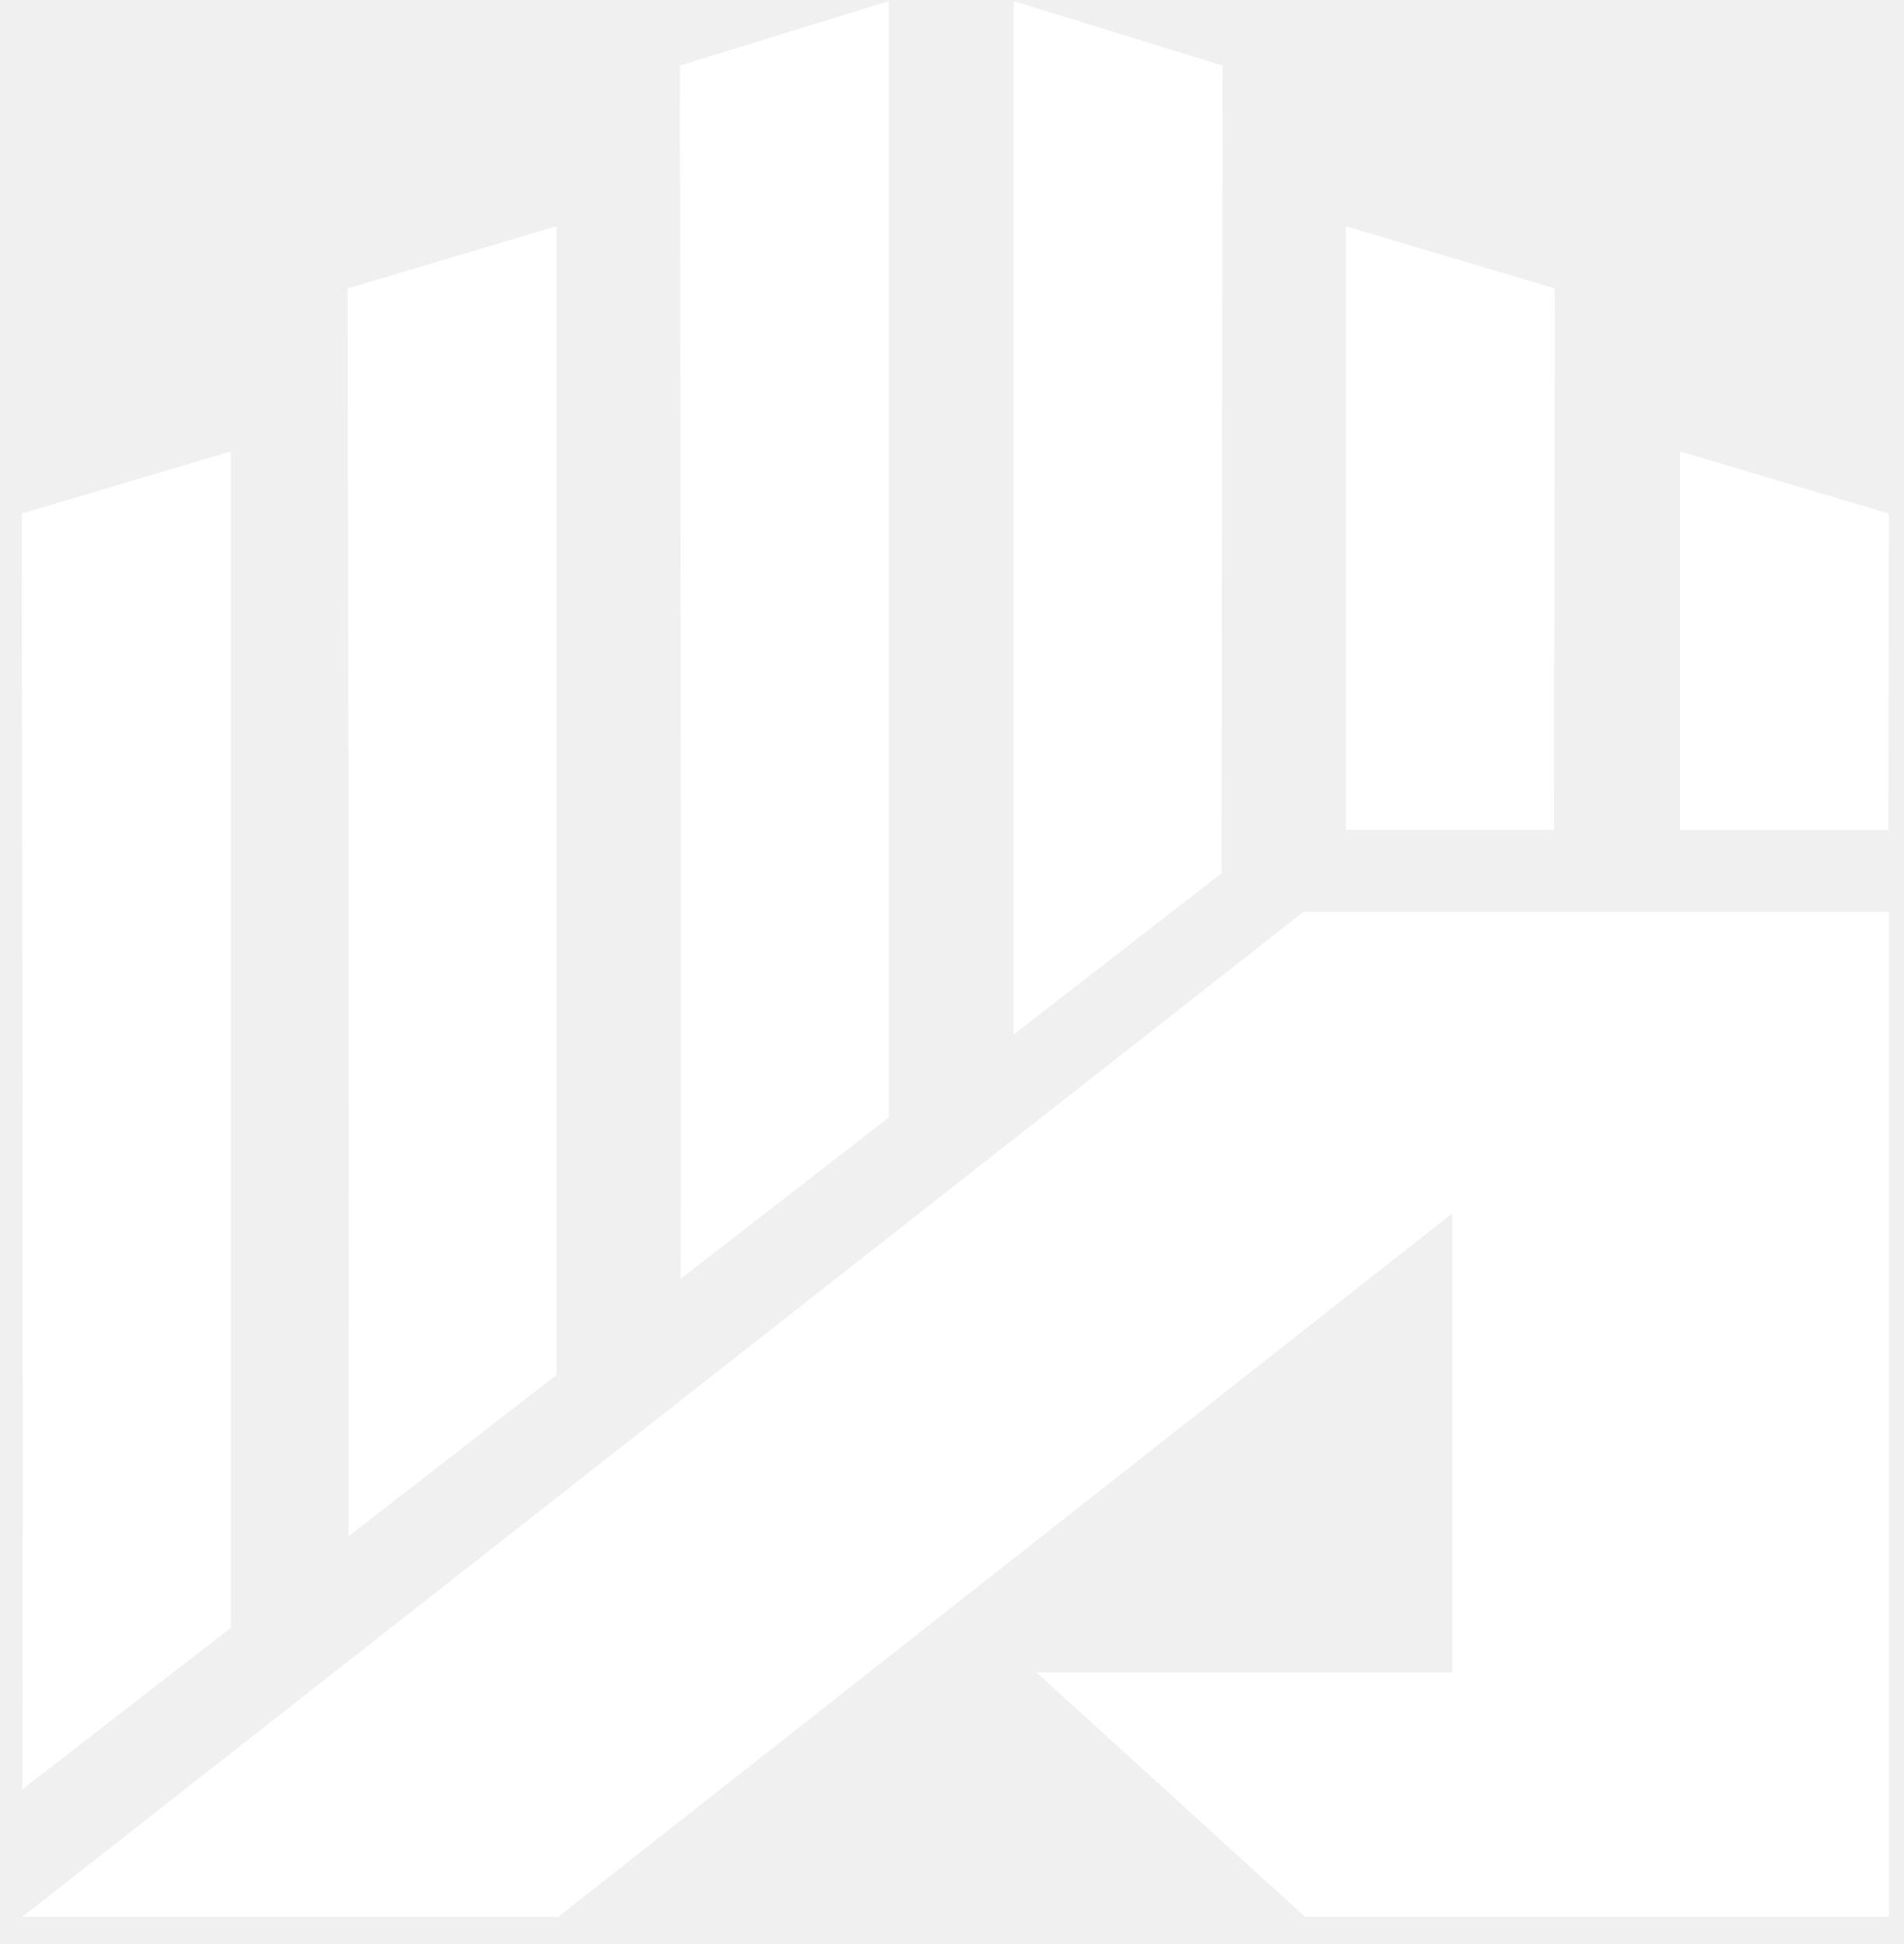
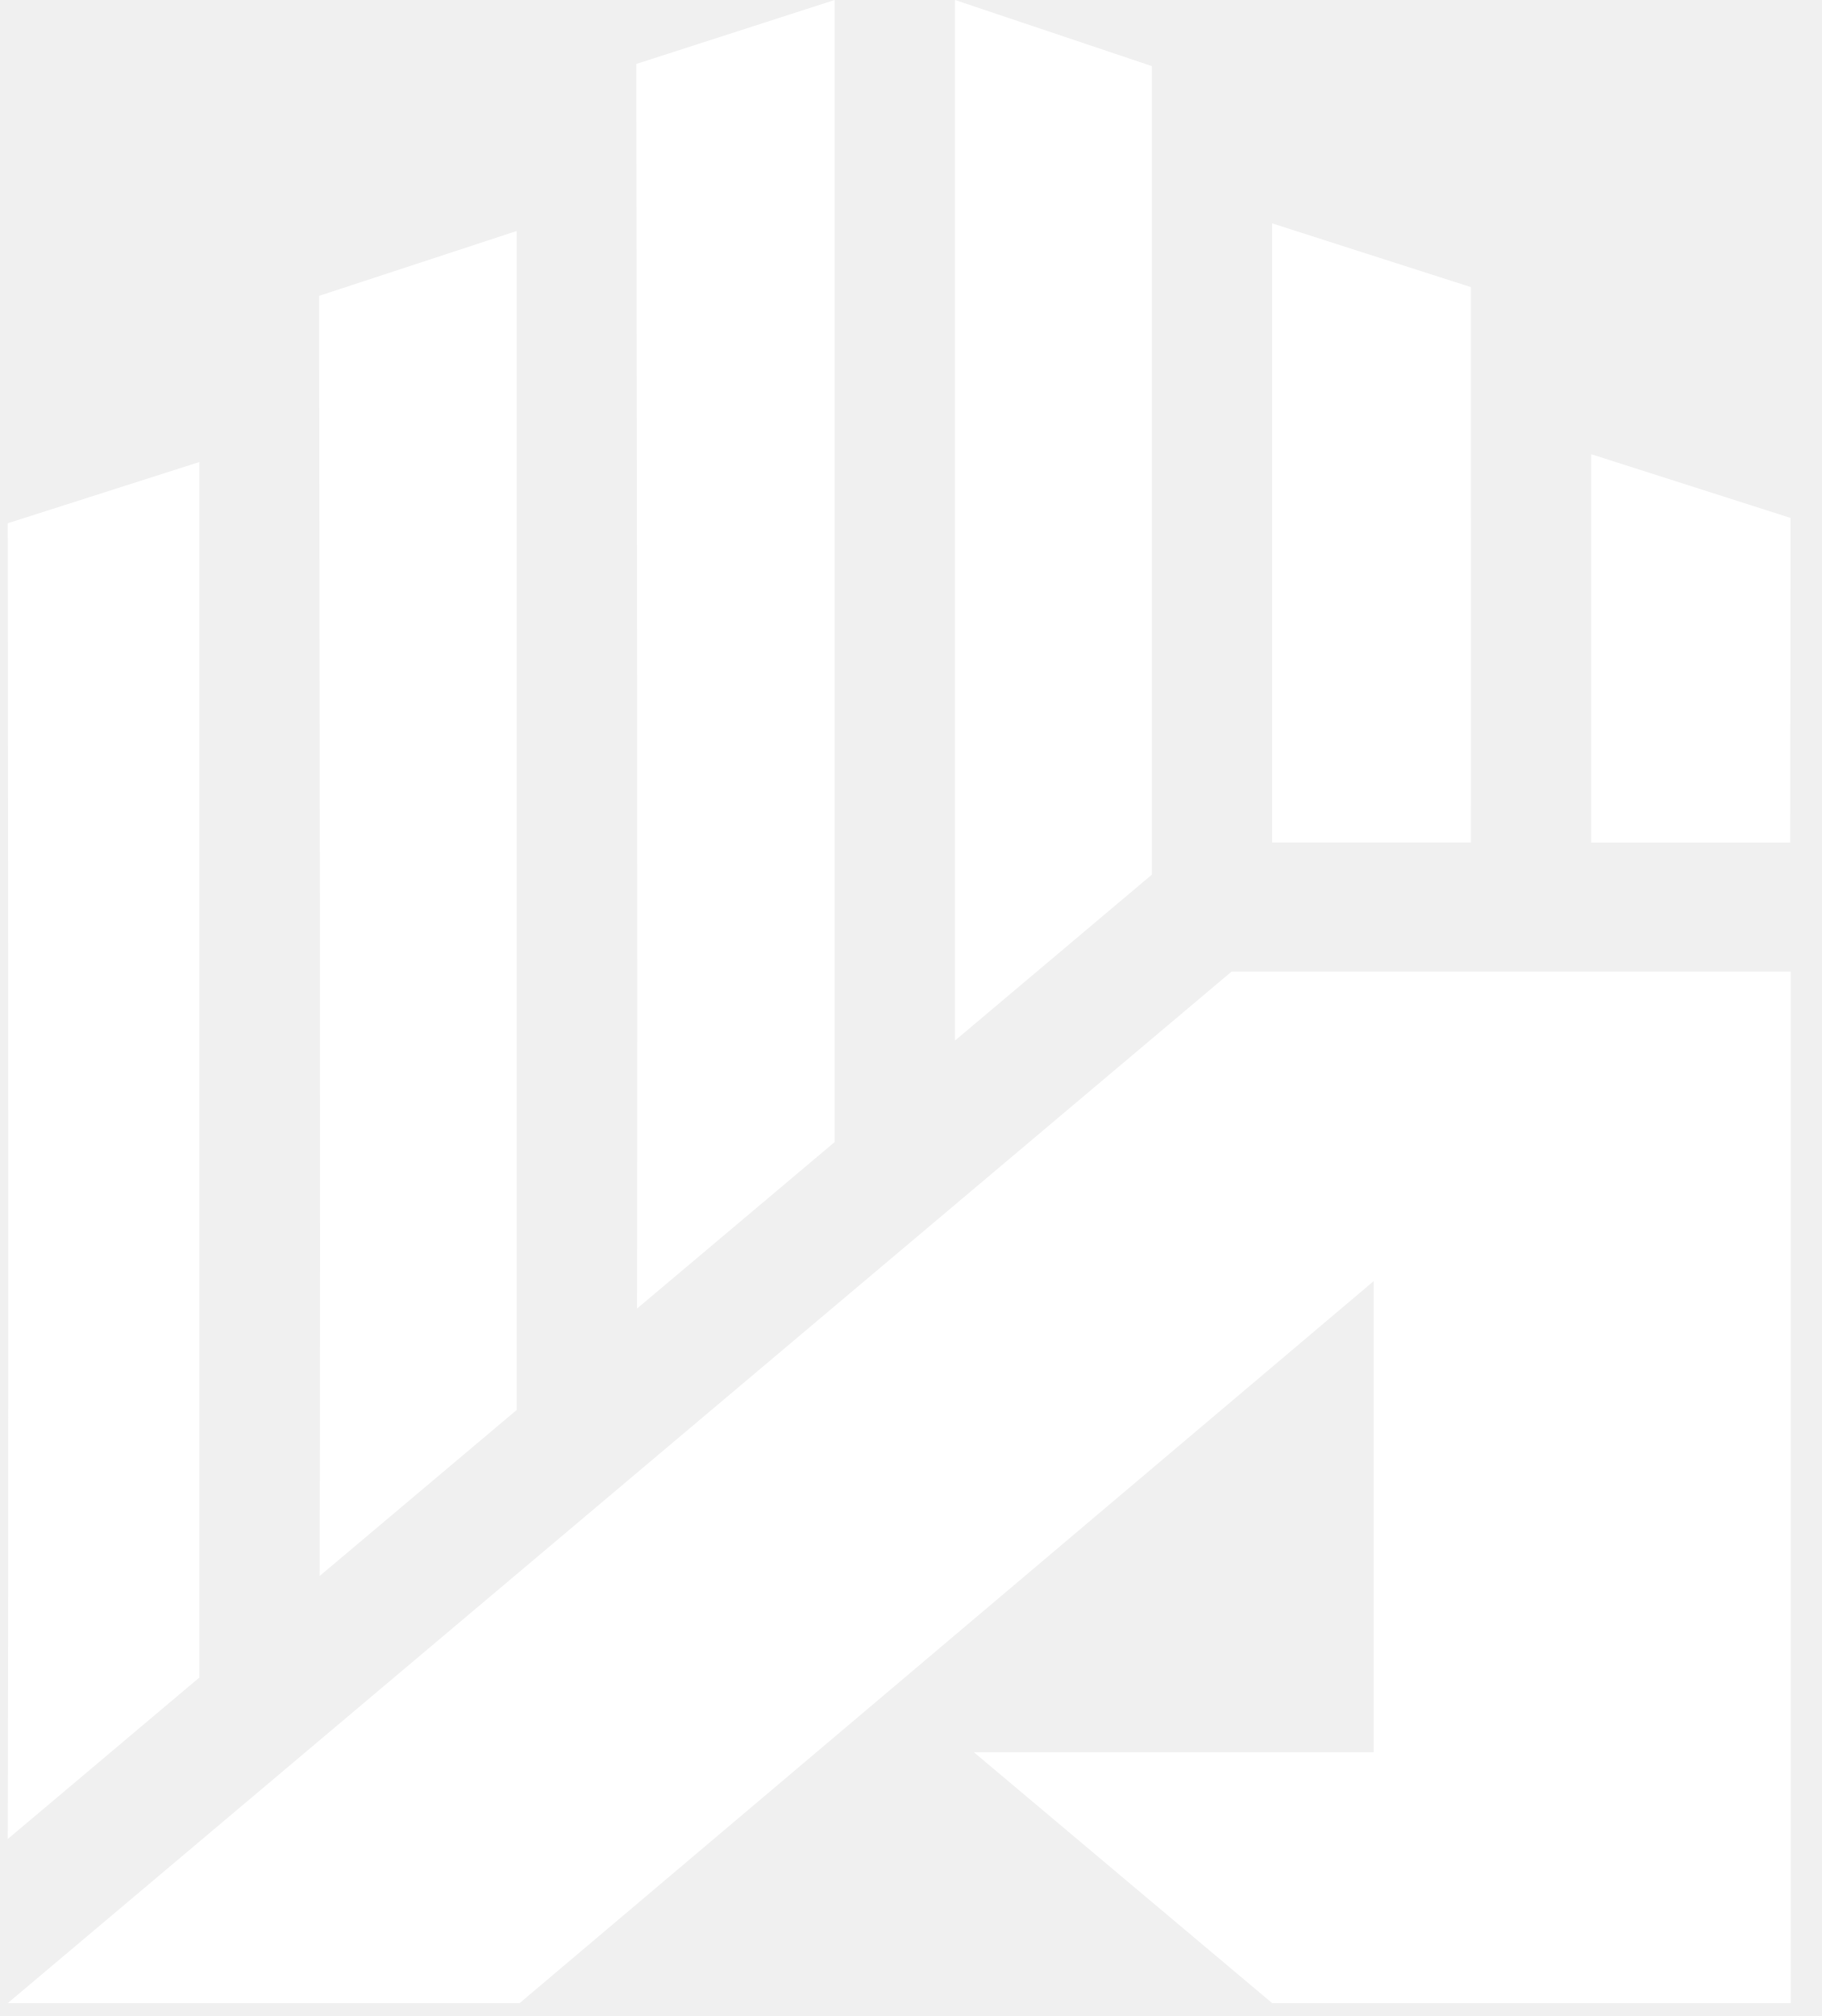
- <svg xmlns="http://www.w3.org/2000/svg" width="47" height="48" fill="none">
-   <g clip-path="url(#a)">
-     <mask id="b" width="47" height="48" x="0" y="0" maskUnits="userSpaceOnUse" style="mask-type:luminance">
-       <path fill="#fff" d="M46.635.027H.537V47.34h46.098z" />
-     </mask>
-     <g fill="#fff" mask="url(#b)">
-       <path fill-rule="evenodd" d="m46.619 20.495.011-7.814-5.157-1.534v9.348zm-8.258-.005c.006-4.742.014-9.34.02-13.37l-5.158-1.534V20.49zM.552 44.183l5.143-3.988V11.147L.536 12.68c.011 9.218.041 21.41.015 31.503" clip-rule="evenodd" />
-       <path d="M13.77 47.338H.54l31.64-24.826h14.455v24.826H32.226l-6.638-6.042h10.264V29.96z" />
-       <path fill-rule="evenodd" d="m8.6 37.934 5.14-3.987V5.586L8.584 7.12c.01 9.01.04 20.859.016 30.814m8.204-6.358 5.137-3.985V.027L16.784 1.62c.01 8.747.035 20.076.02 29.957m13.352-10.015c.004-6.998.018-14.056.025-19.943L25.023.027v25.517z" clip-rule="evenodd" />
-     </g>
-   </g>
-   <defs>
-     <clipPath id="a">
-       <path fill="#fff" d="M.537.023h46.098v47.312H.537z" />
-     </clipPath>
-   </defs>
+ <svg xmlns="http://www.w3.org/2000/svg" width="47" height="52" fill="none">
+   <path fill="#fff" d="m46.197 13.36-5.144-1.644v10.017h5.134zm-8.248-5.954-5.127-1.644v15.97h5.127c.007-5.08-.004-10.009 0-14.326M5.143 43.27V11.918L.2 13.497c.011 9.877.026 23.122 0 33.938zm26.633-18.21L.2 51.668h13.206l22.035-18.623v12.15H25.124l7.698 6.473h13.38V25.061zM8.247 40.65l5.082-4.28V5.959L8.232 7.632c.012 9.654.041 22.35.015 33.017m8.187-6.895 5.1-4.296V0l-5.117 1.65c.01 9.374.037 21.515.018 32.104M29.717 1.705 24.639 0v26.84l5.078-4.279z" />
</svg>
